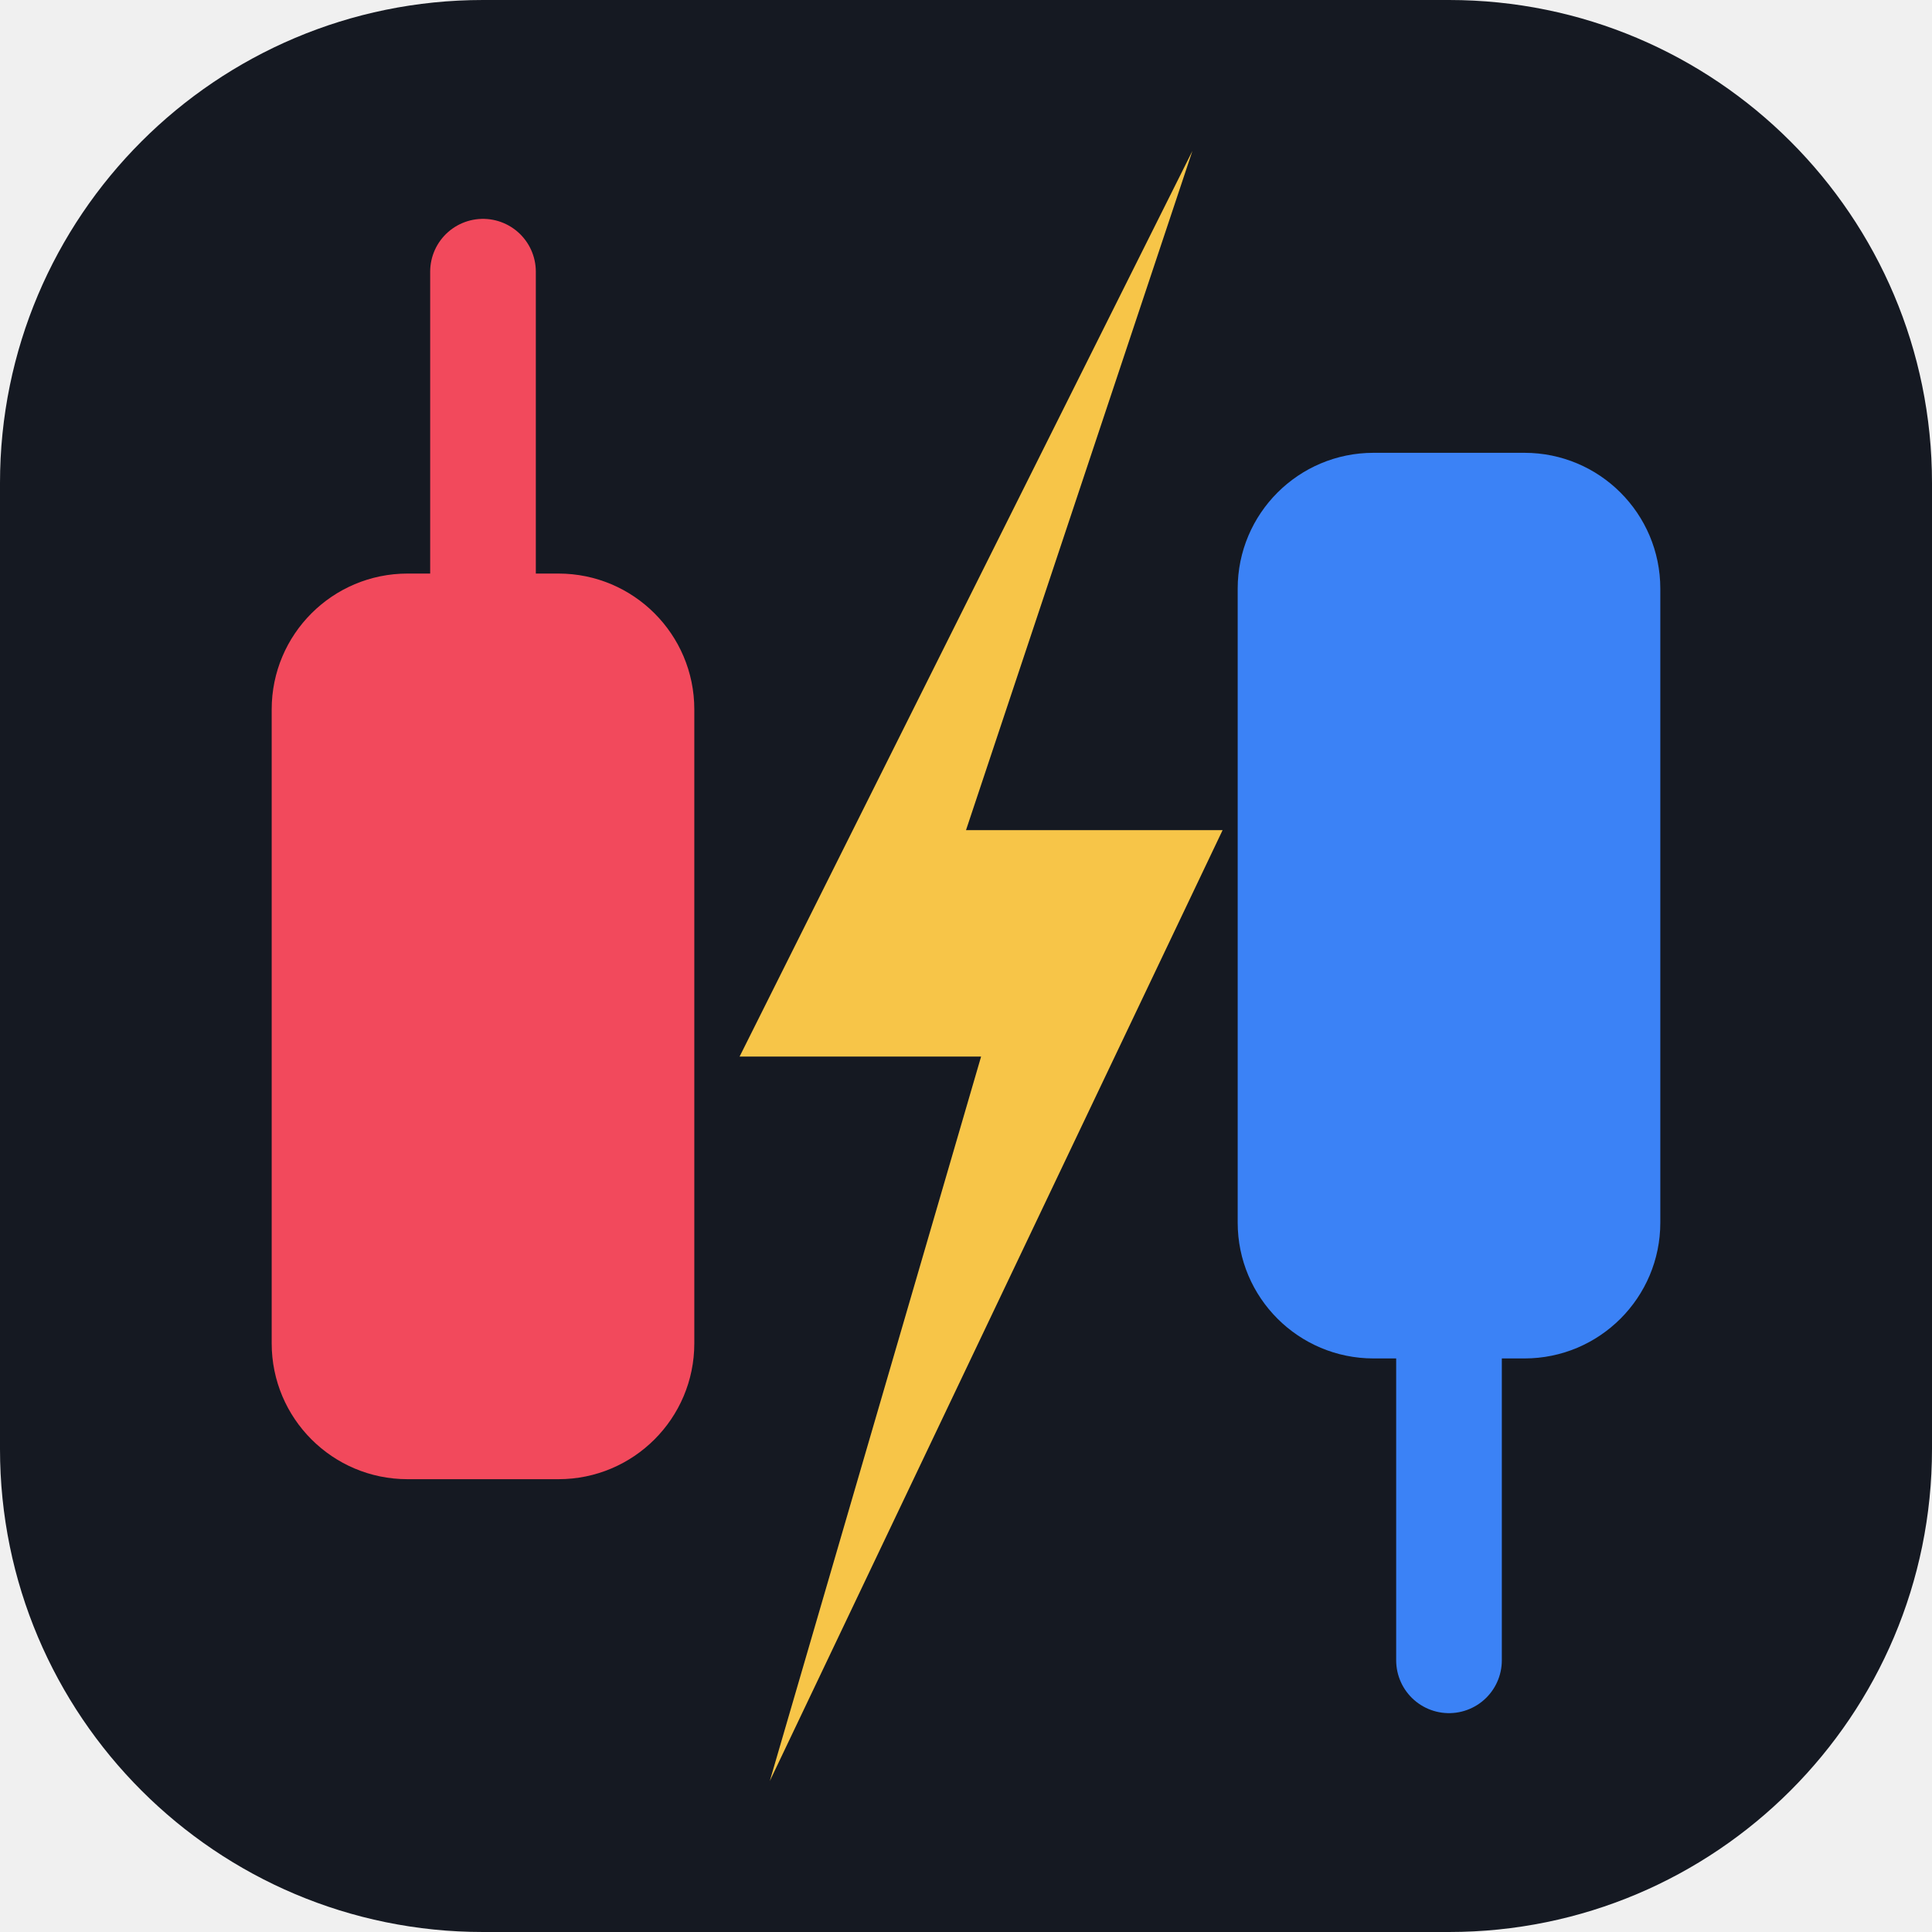
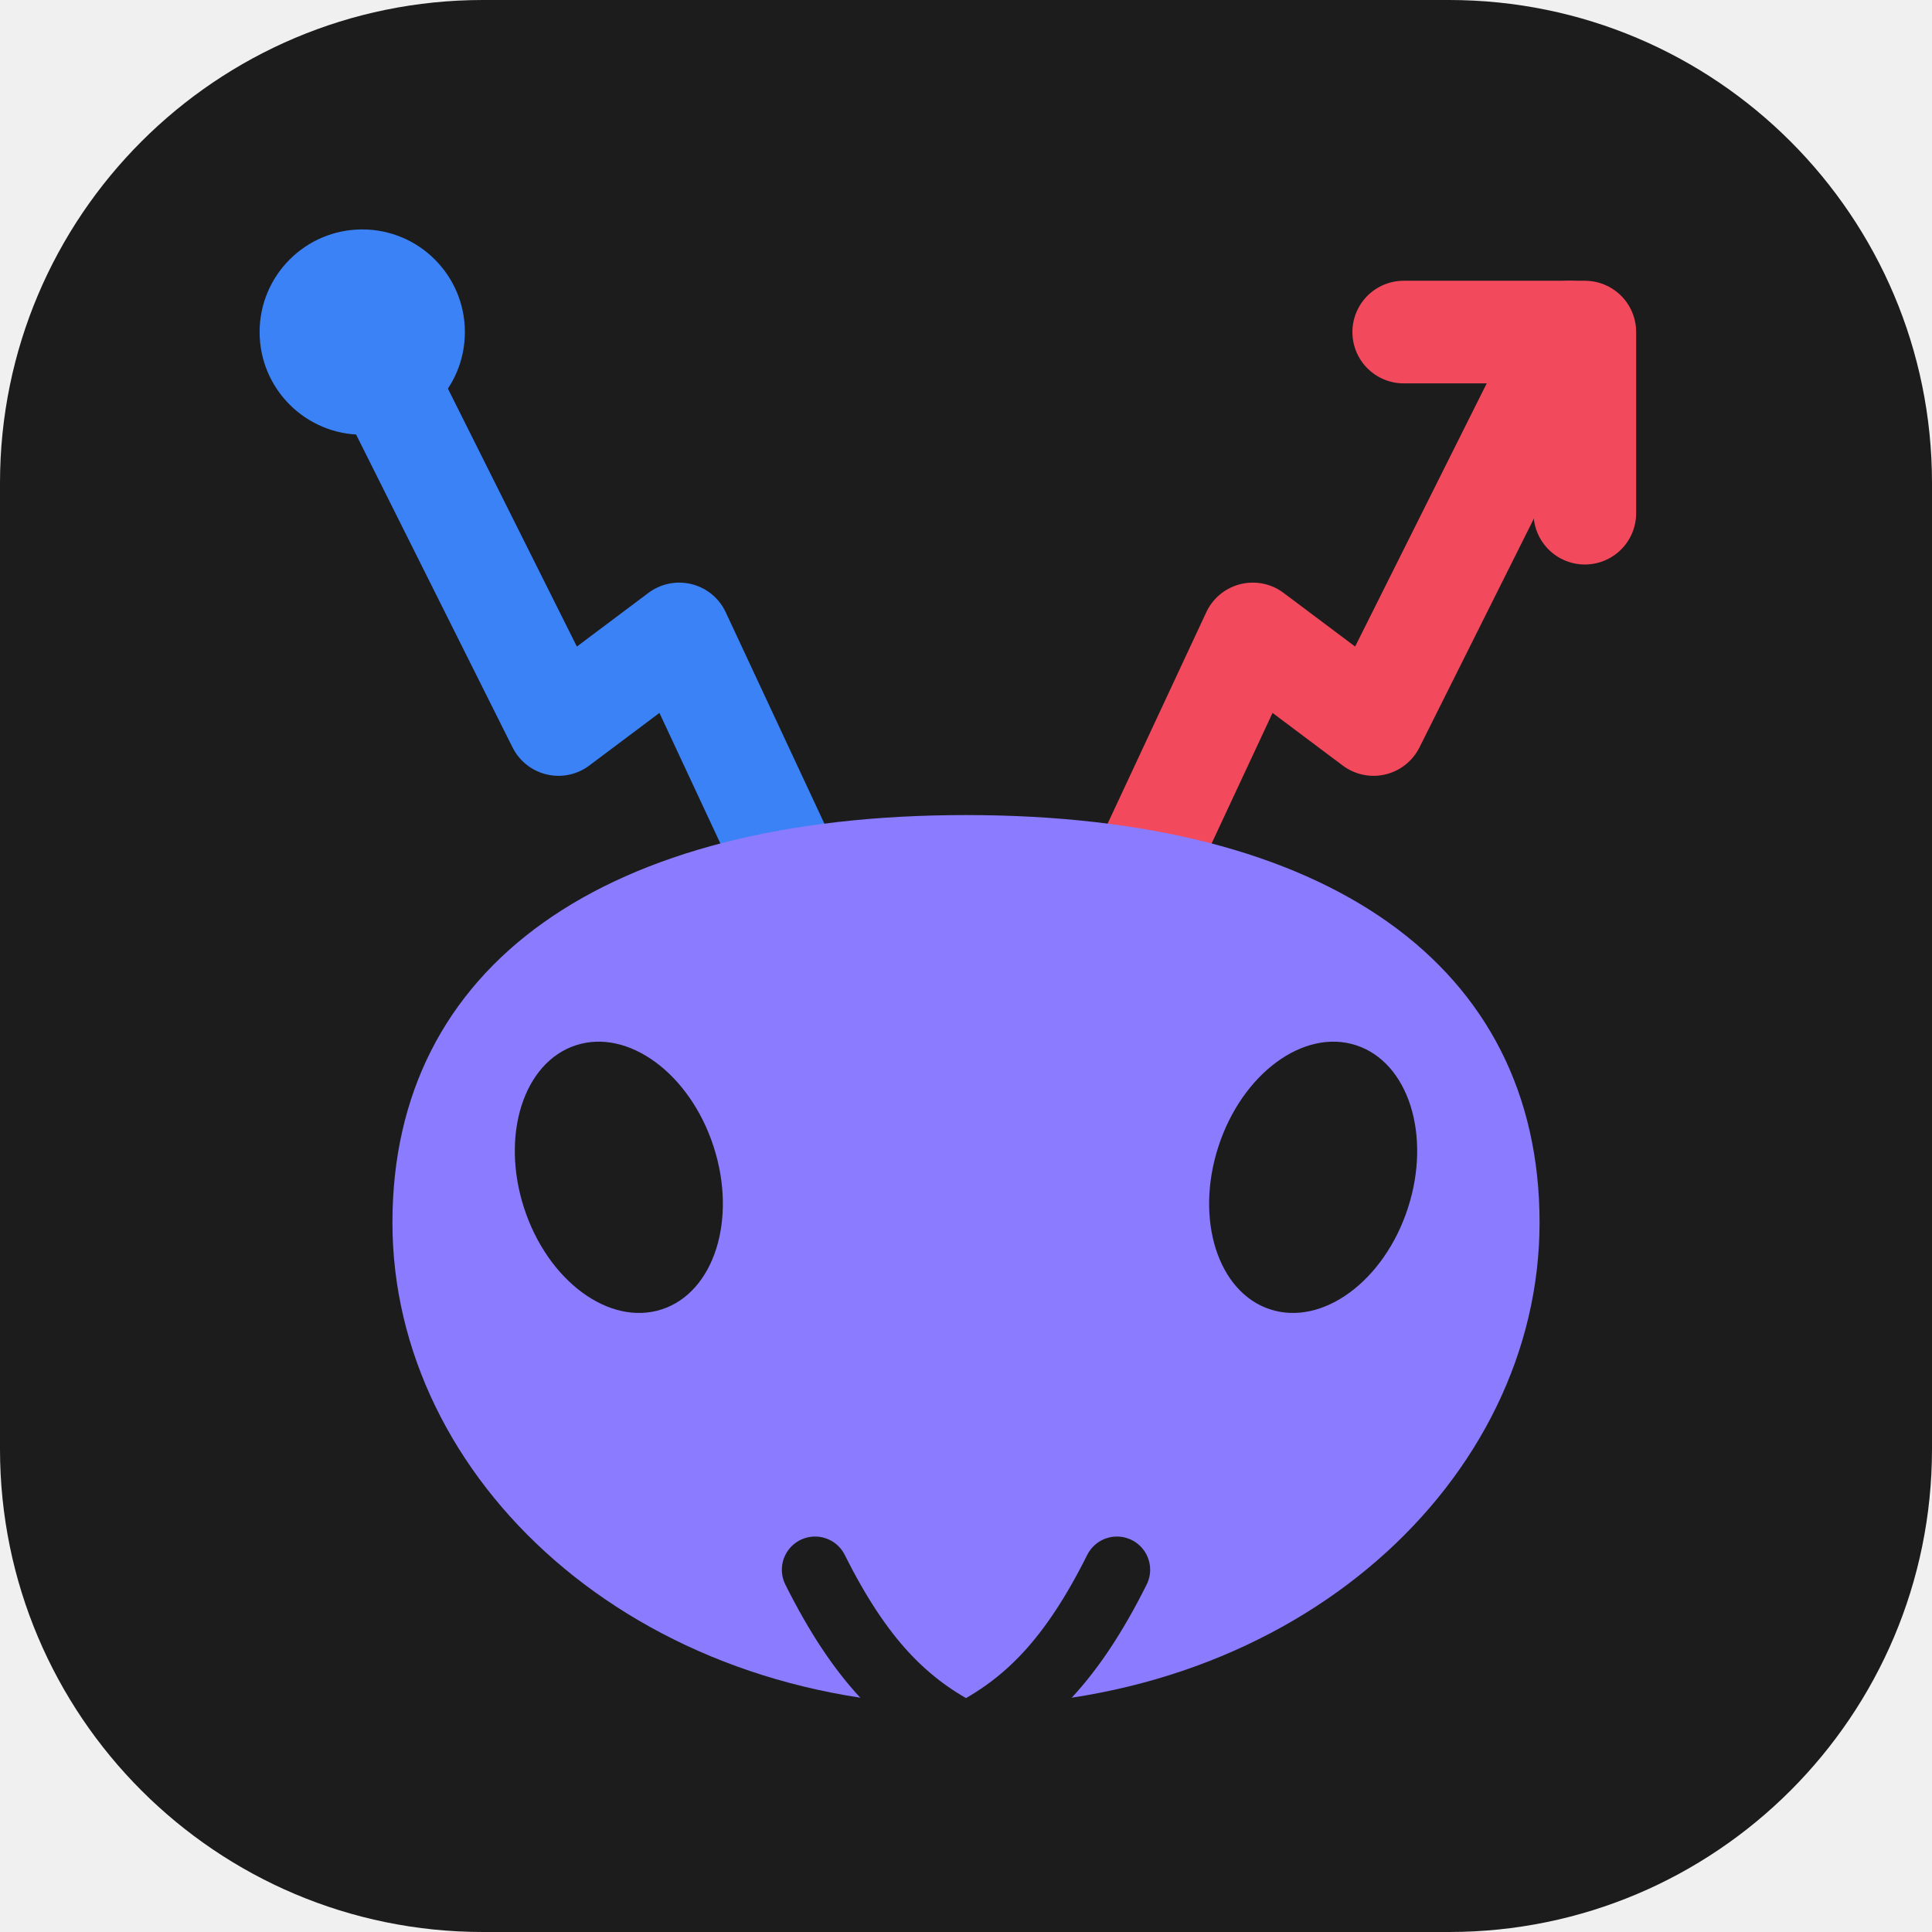
<svg xmlns="http://www.w3.org/2000/svg" viewBox="0 0 64 64" width="64" height="64">
-   <rect width="64" height="64" rx="16" fill="#151922" />
-   <path d="M16 9v12" stroke="#f2495c" stroke-width="3.5" stroke-linecap="round" />
-   <rect x="9" y="19" width="14" height="30" rx="4.5" fill="#f2495c" />
-   <path d="M48 43v12" stroke="#3b82f6" stroke-width="3.5" stroke-linecap="round" />
-   <rect x="41" y="15" width="14" height="30" rx="4.5" fill="#3b82f6" />
-   <path d="M39.5 5 L24.5 35 H32.5 L25.5 59 L40.5 27.5 H32 Z" fill="#f7c548" />
+   <rect width="64" height="64" rx="16" fill="#1C1C1C" />
+   <path d="M12 11L18.5 24L22.5 21L26 28.5" fill="none" stroke="#3B82F6" stroke-width="3.4" stroke-linecap="round" stroke-linejoin="round" />
+   <circle cx="12" cy="11" r="3.4" fill="#3B82F6" />
+   <path d="M38 28.5L41.5 21L45.5 24L52 11" fill="none" stroke="#F2495C" stroke-width="3.4" stroke-linecap="round" stroke-linejoin="round" />
+   <path d="M46.5 11H52.5V17" fill="none" stroke="#F2495C" stroke-width="3.4" stroke-linecap="round" stroke-linejoin="round" />
+   <mask id="m">
+     <rect width="64" height="64" fill="#fff" />
+     <g fill="#000">
+       <ellipse cx="20.5" cy="39" rx="3.3" ry="4.6" transform="rotate(-18 20.5 39)" />
+       <ellipse cx="43.5" cy="39" rx="3.3" ry="4.6" transform="rotate(18 43.5 39)" />
+     </g>
+     <path d="M27 52C28.5 55 30 56.5 32 57.5C34 56.5 35.5 55 37 52" fill="none" stroke="#000" stroke-width="2.2" stroke-linecap="round" stroke-linejoin="round" />
+   </mask>
+   <path d="M32 27C44 27 51 32 51 40.5C51 49 43 56.5 32 56.5C21 56.5 13 49 13 40.5C13 32 20 27 32 27Z" fill="#8B7BFF" mask="url(#m)" />
</svg>
